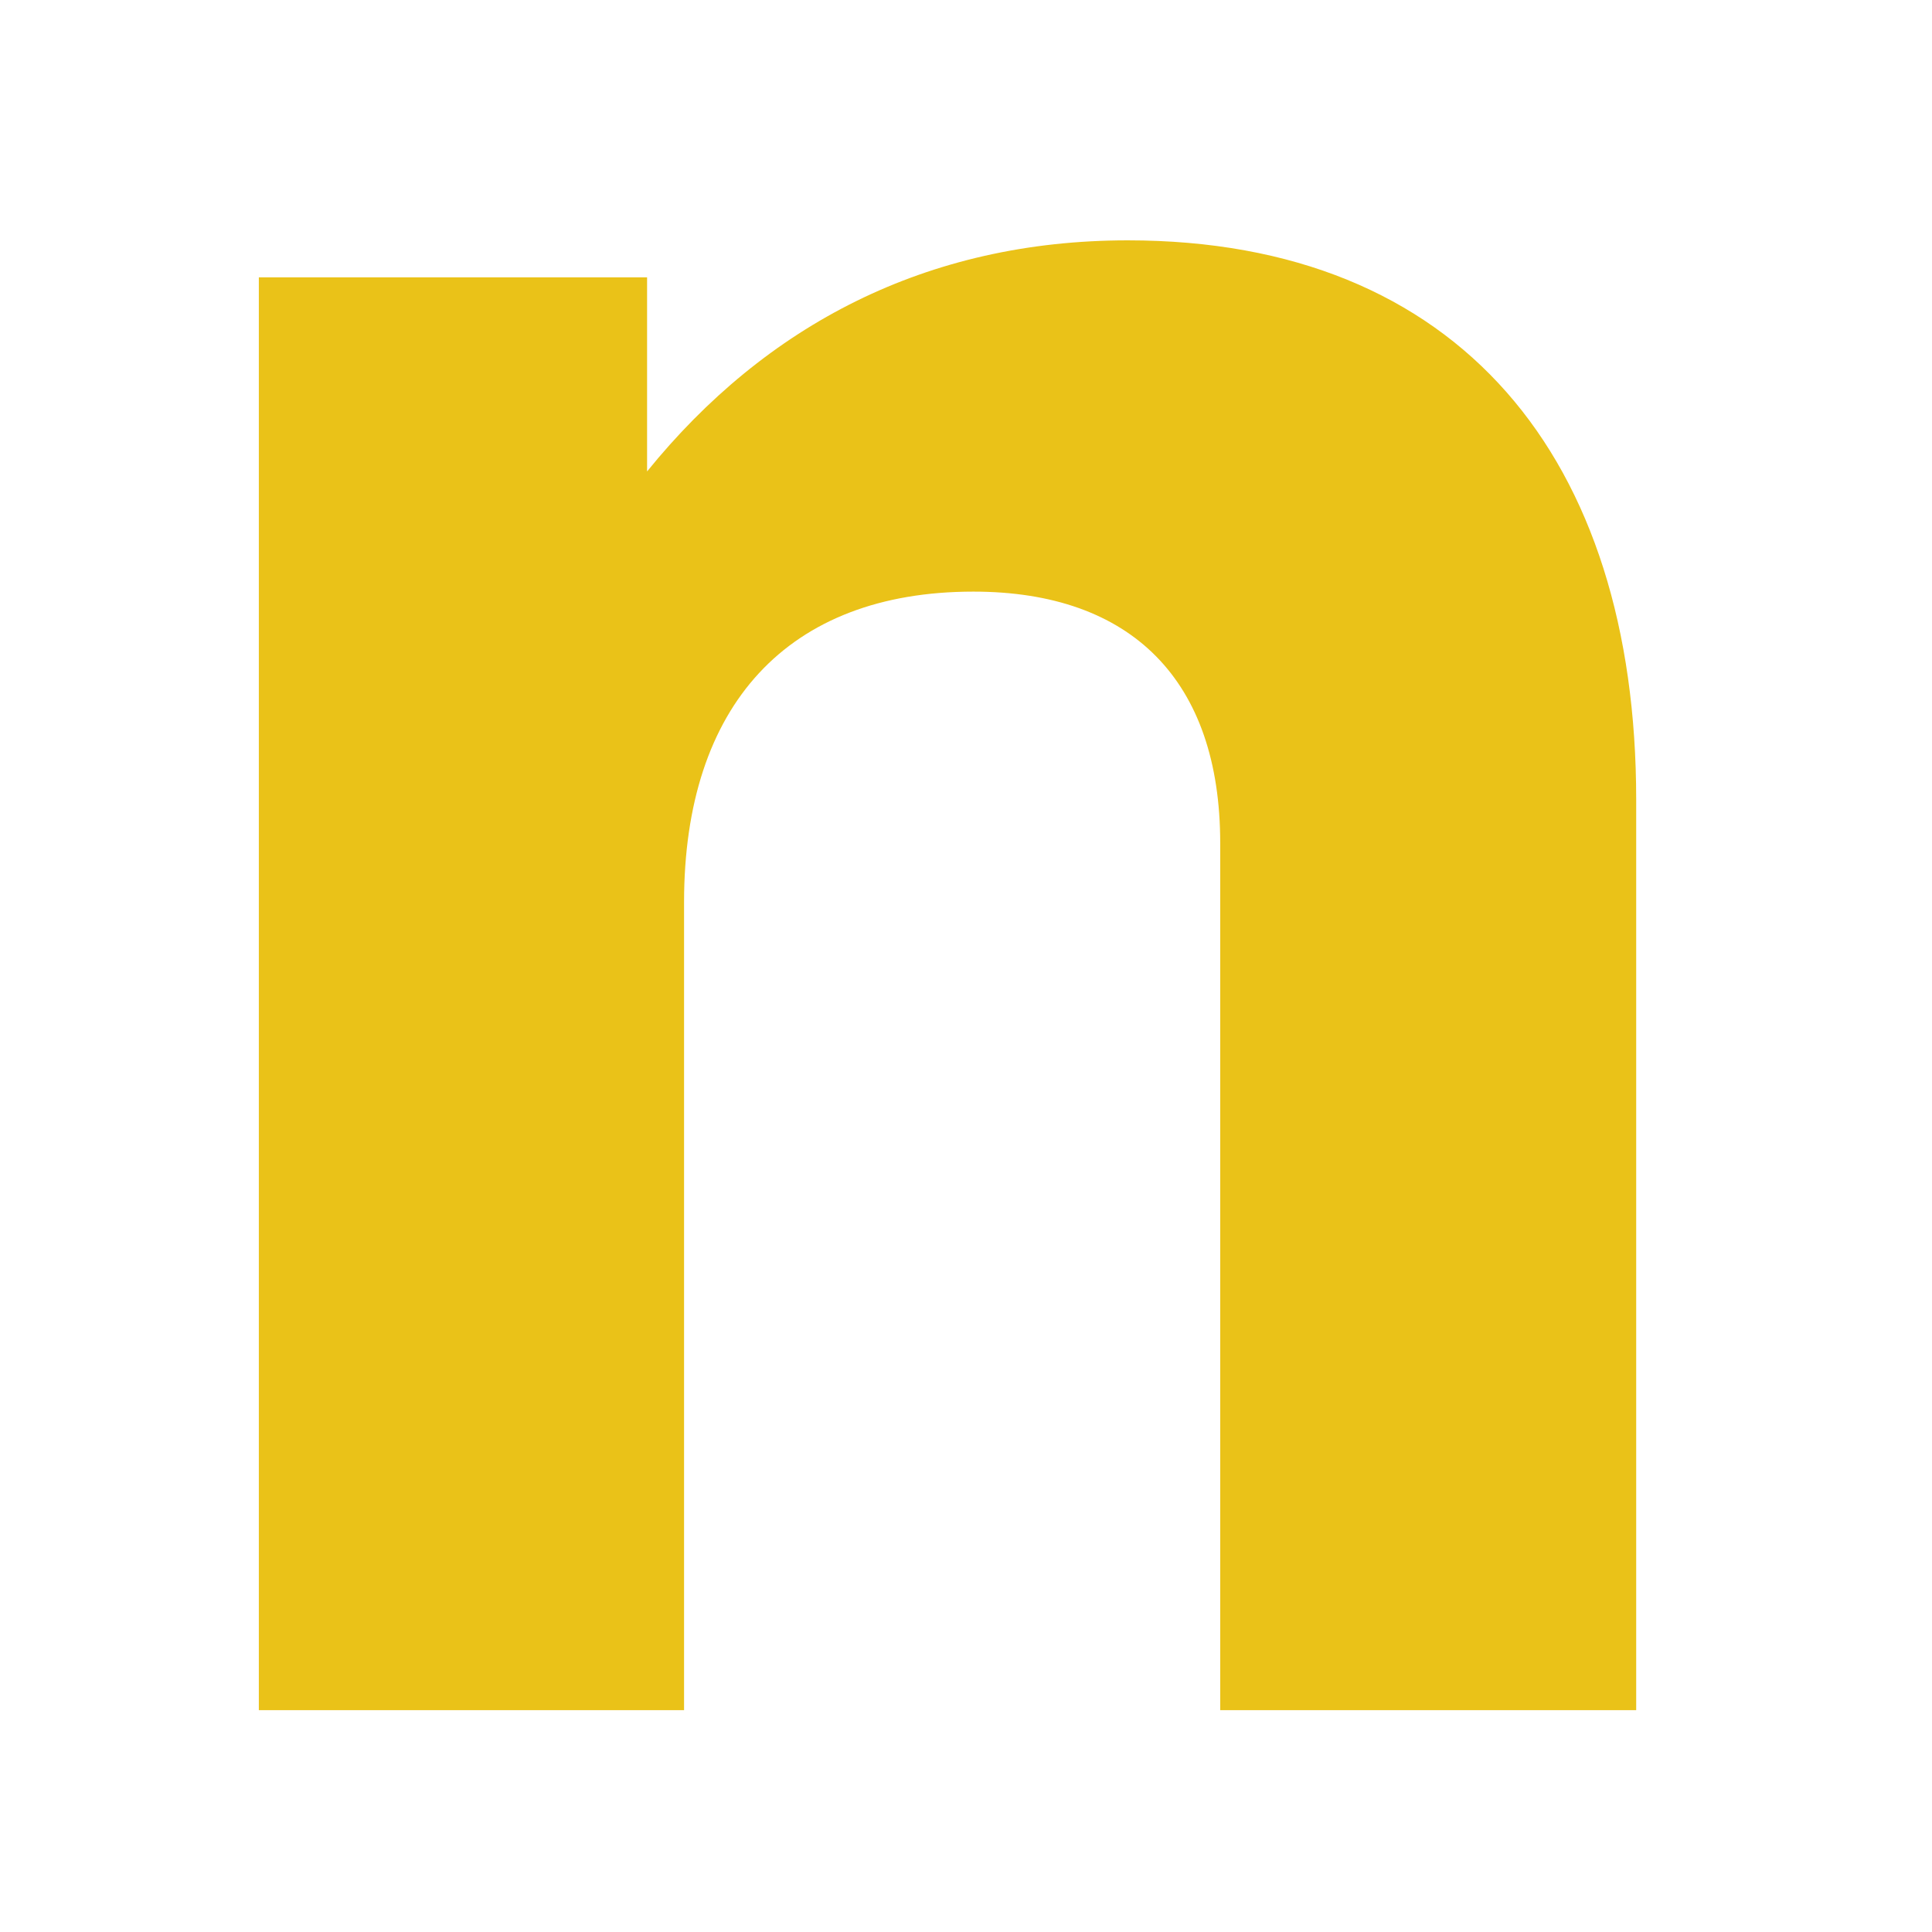
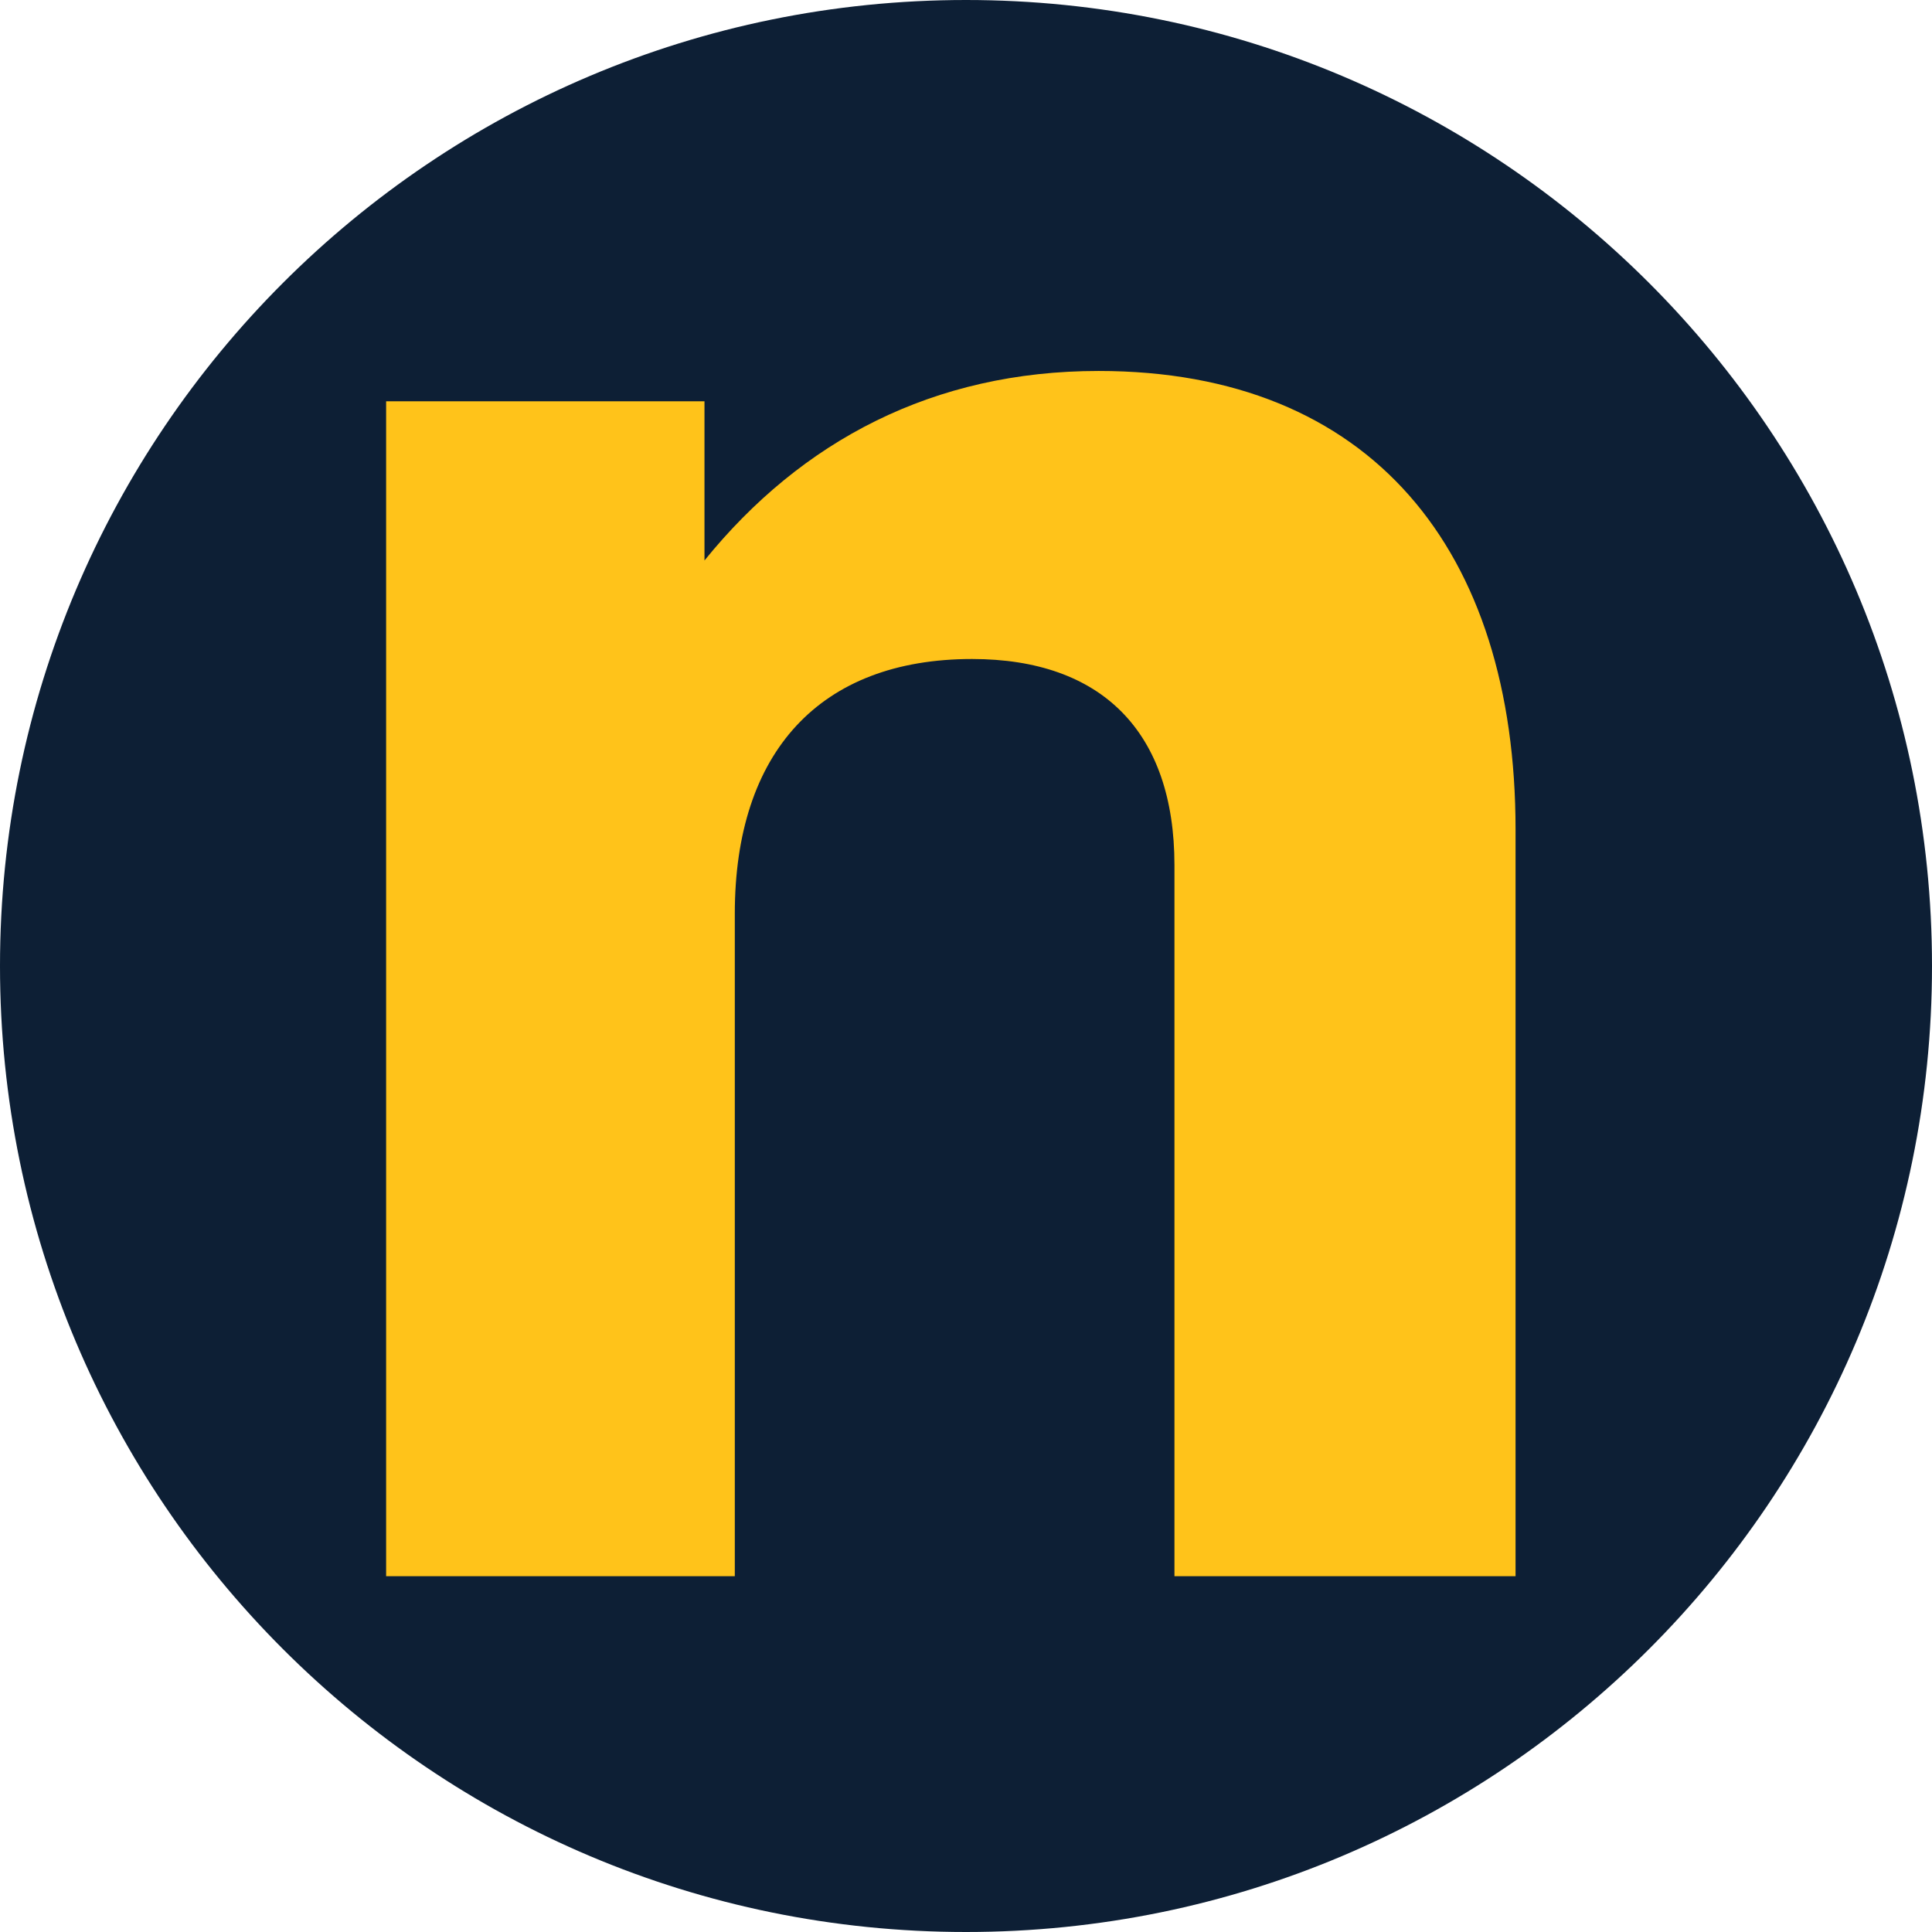
<svg xmlns="http://www.w3.org/2000/svg" viewBox="0 0 209 209" role="img" aria-labelledby="title desc">
-   <path fill="#eac218" d="M28 30h42v21c12.8-15.8 30.2-25 52-25 35.9 0 55 23.6 55 60.5V185h-45V91.2C132 73.6 122.4 64 105.3 64 85.2 64 74 76.3 74 97.6V185H28Z" />
+   <circle cx="104.5" cy="104.5" r="104.5" fill="#0d1f35" />
+   <path fill="#ffc31a" transform="translate(104.5 104.5) scale(.82) translate(-104.5 -104.5)" d="M28 30h42v21c12.8-15.8 30.2-25 52-25 35.9 0 55 23.6 55 60.5V185h-45V91.2C132 73.6 122.4 64 105.3 64 85.2 64 74 76.3 74 97.6V185H28Z" />
</svg>
